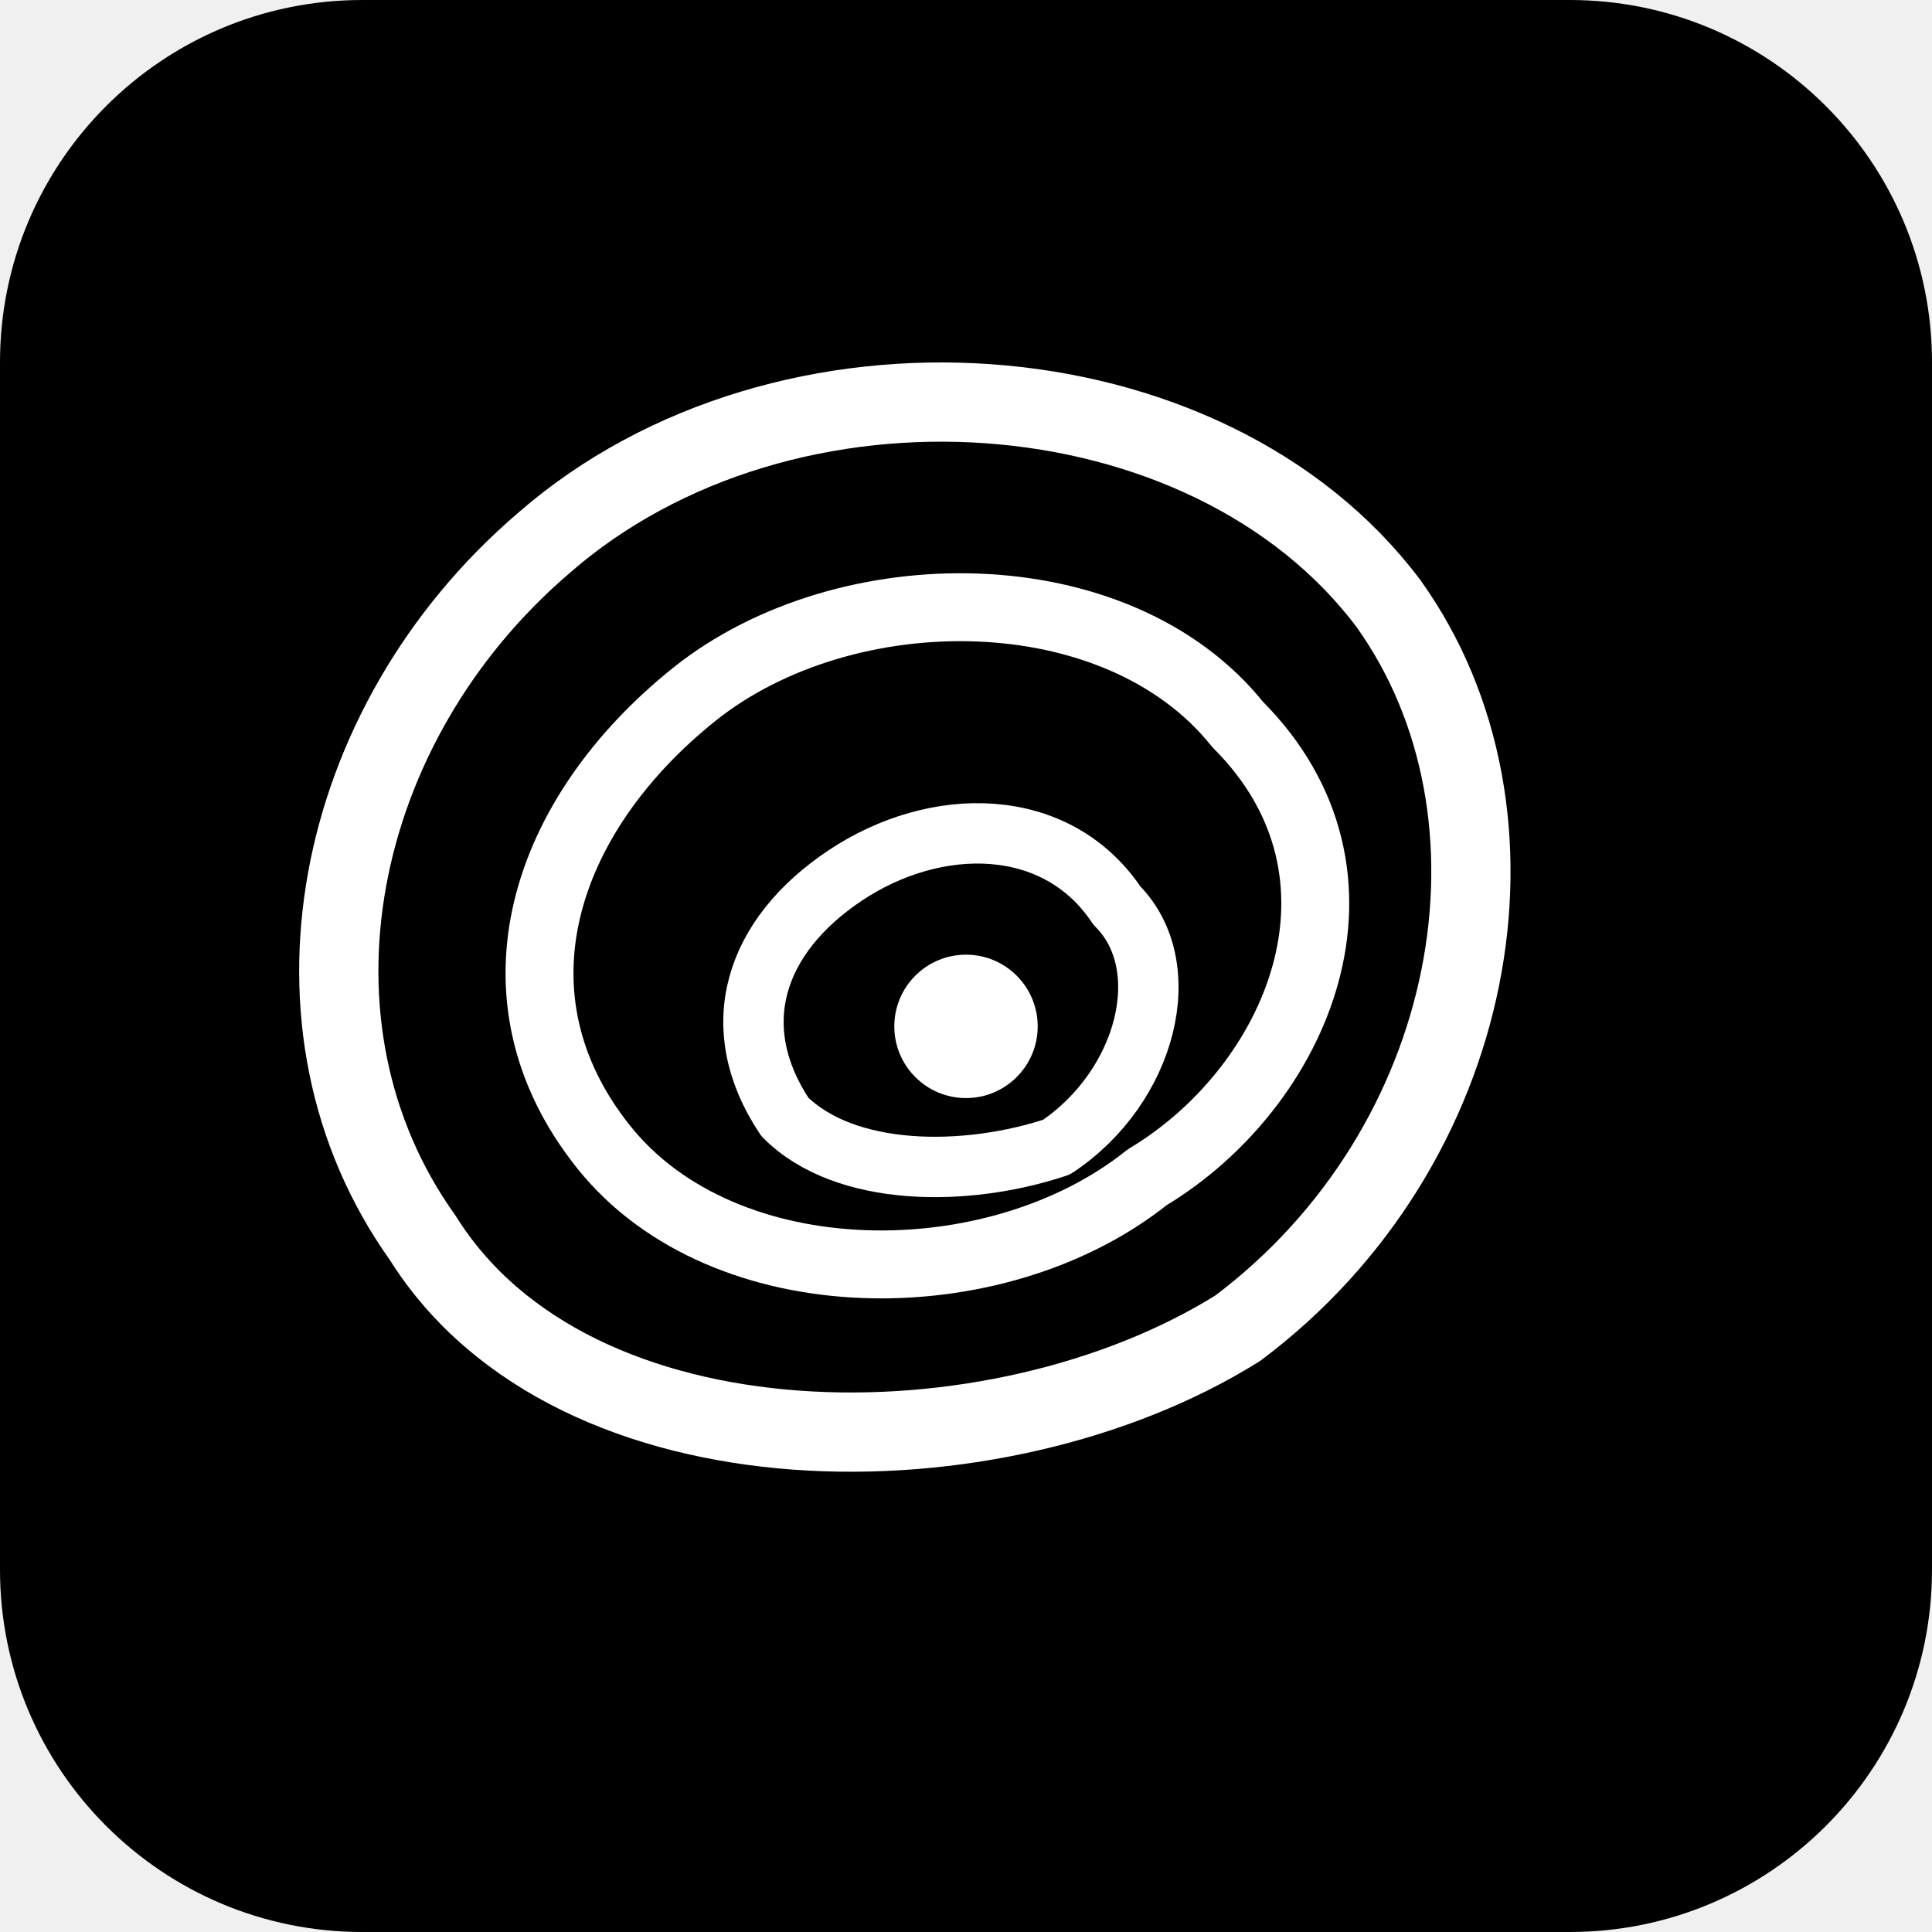
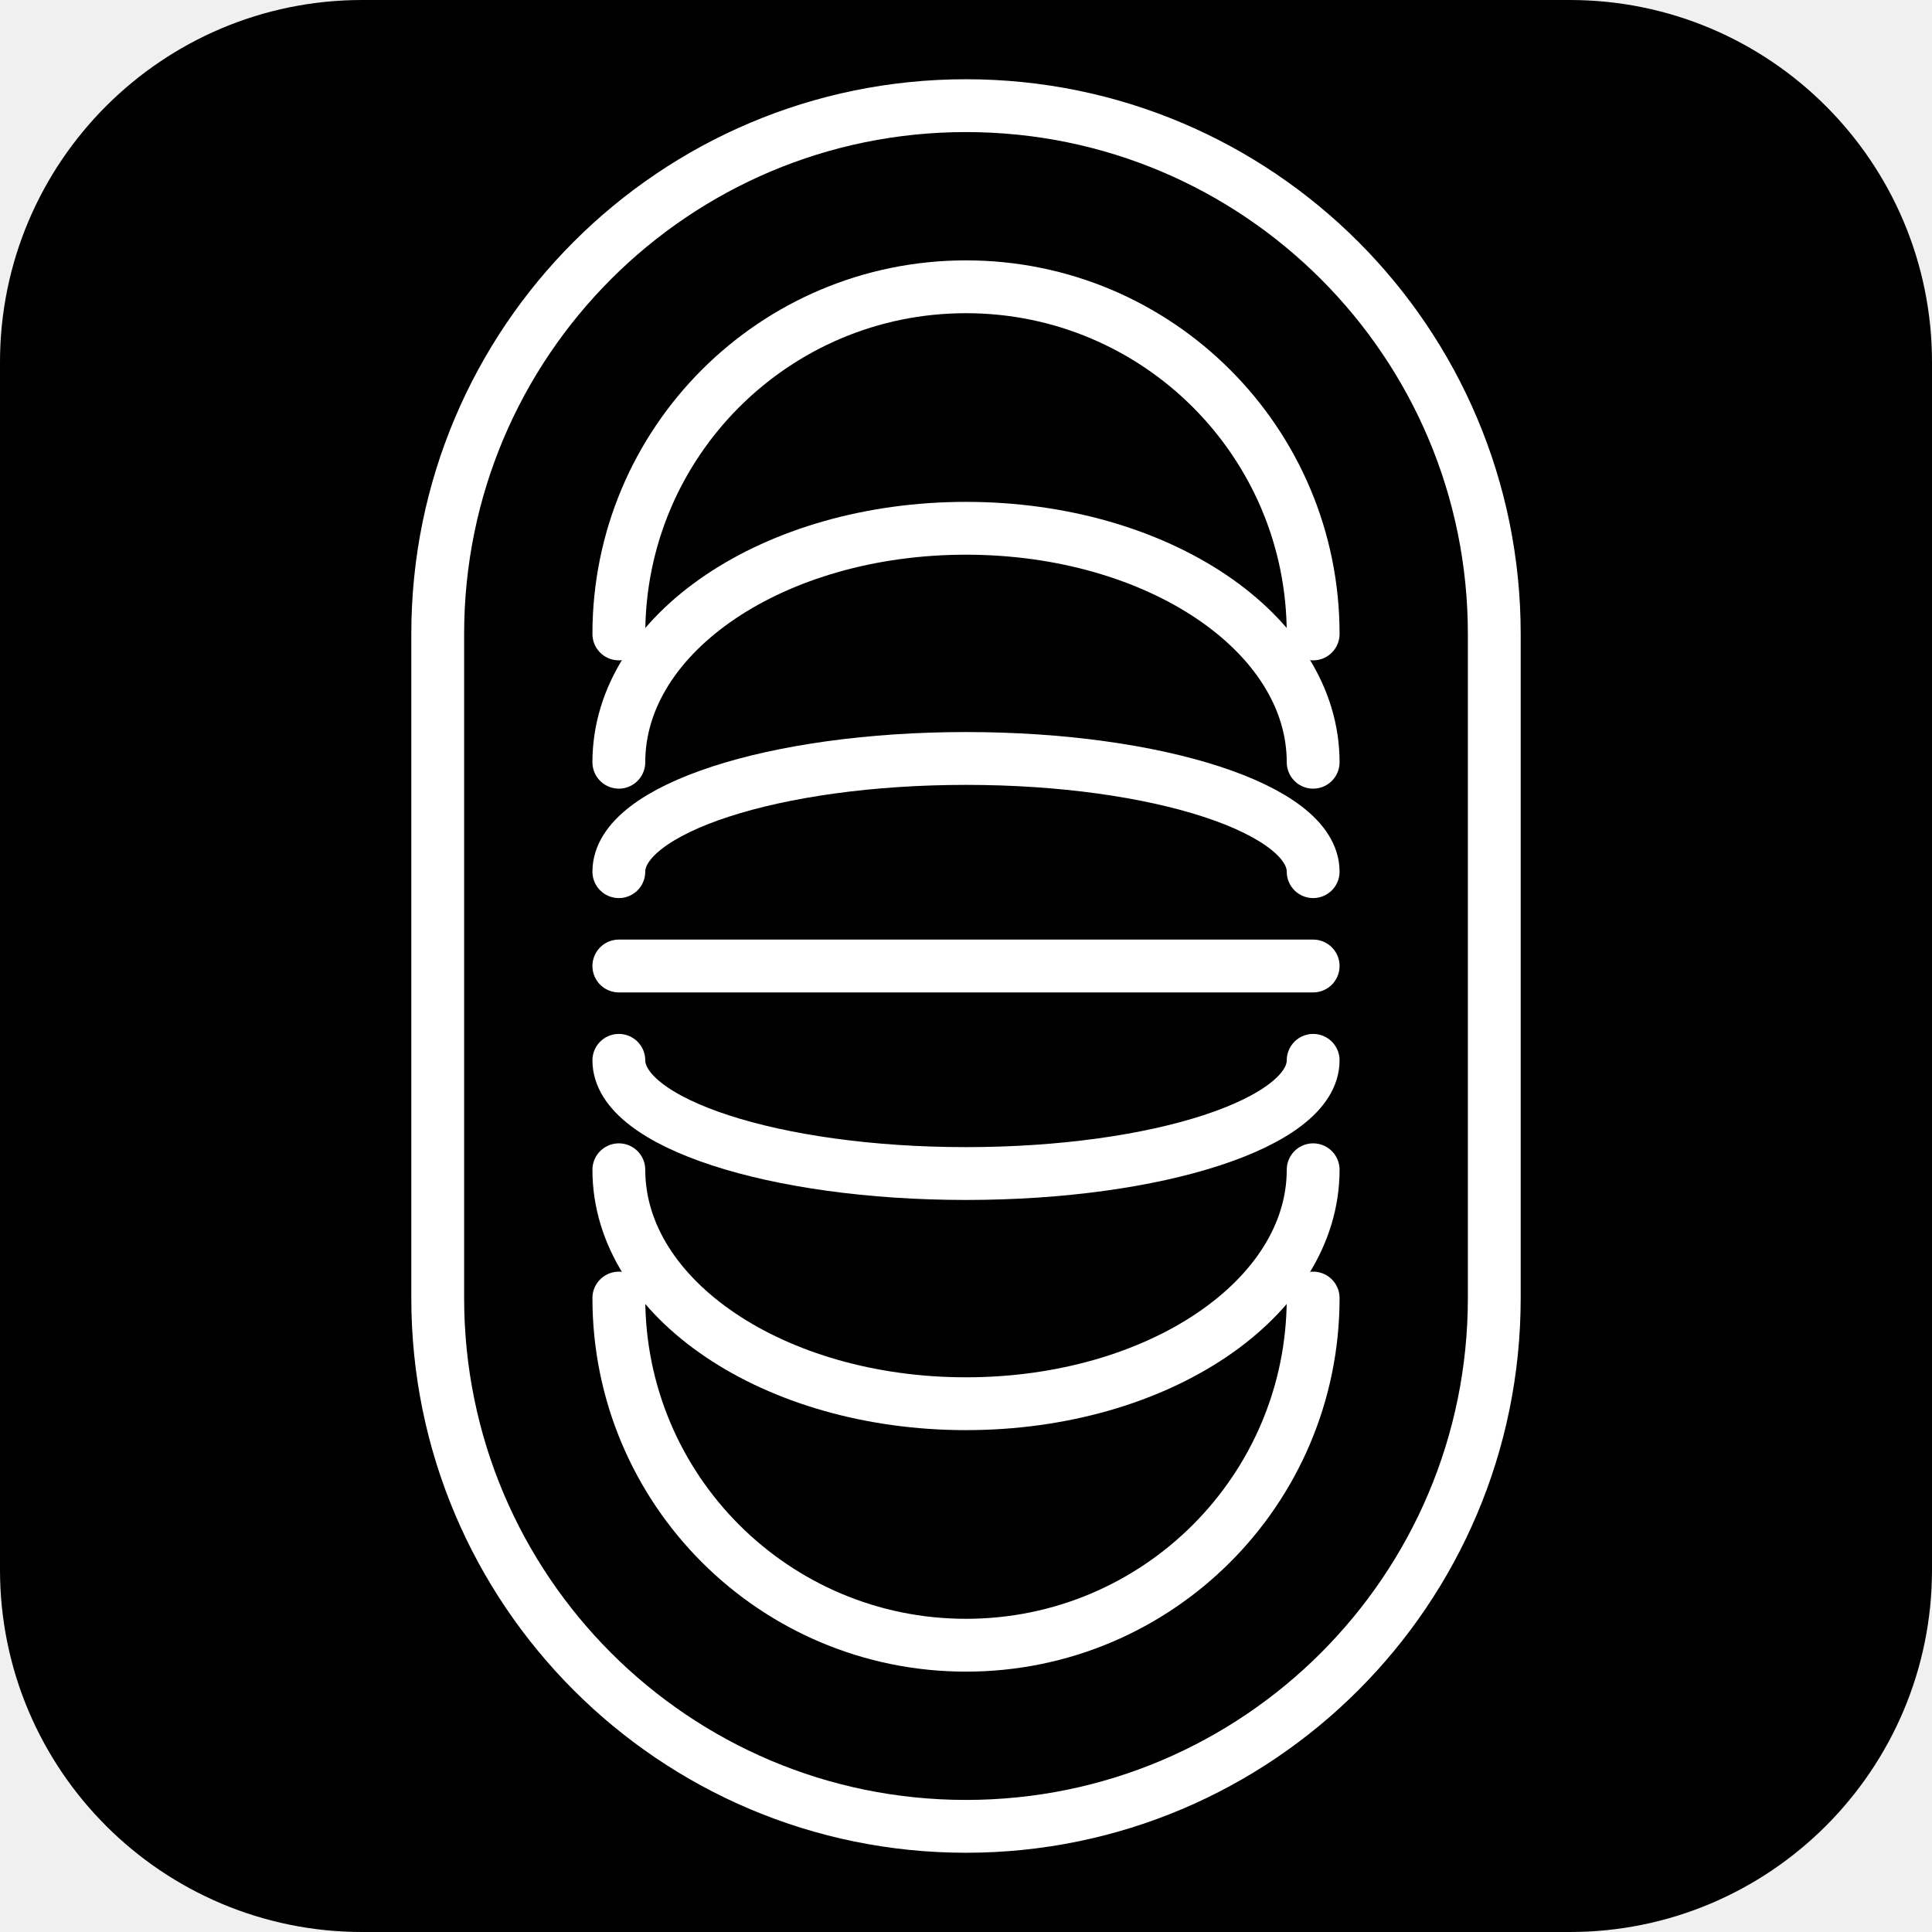
- <svg xmlns="http://www.w3.org/2000/svg" viewBox="0 0 512 512" role="img" aria-label="thinkinglabs Thought Contours icon">
+ <svg xmlns="http://www.w3.org/2000/svg" viewBox="0 0 512 512" role="img" aria-label="thinkinglabs emblem icon">
  <rect width="512" height="512" rx="96" fill="#000000" />
-   <g fill="none" stroke="#ffffff" stroke-linecap="round" stroke-linejoin="round">
-     <path d="M144 144c64-56 176-48 224 16 40 56 24 144-40 192-64 40-176 40-216-24-40-56-24-136 32-184Z" stroke-width="21" />
-     <path d="M184 184c40-32 112-32 144 8 40 40 16 96-24 120-40 32-112 32-144-8-32-40-16-88 24-120Z" stroke-width="18" />
-     <path d="M224 232c24-16 56-16 72 8 16 16 8 48-16 64-24 8-56 8-72-8-16-24-8-48 16-64Z" stroke-width="16" />
+   <g fill="none" stroke="#ffffff" stroke-width="14" stroke-linecap="round" stroke-linejoin="round">
+     <path d="M 116 168 A 140 140 0 0 1 396 168 V 344 A 140 140 0 0 1 116 344 Z" />
+     <path d="M 164 168 A 92 92 0 0 1 348 168" />
+     <path d="M 164 202 A 92 62 0 0 1 348 202" />
+     <path d="M 164 231 A 92 30 0 0 1 348 231" />
+     <path d="M 164 256 H 348" />
+     <path d="M 164 281 A 92 30 0 0 0 348 281" />
+     <path d="M 164 310 A 92 62 0 0 0 348 310" />
+     <path d="M 164 344 A 92 92 0 0 0 348 344" />
  </g>
-   <circle cx="256" cy="272" r="19" fill="#ffffff" />
</svg>
